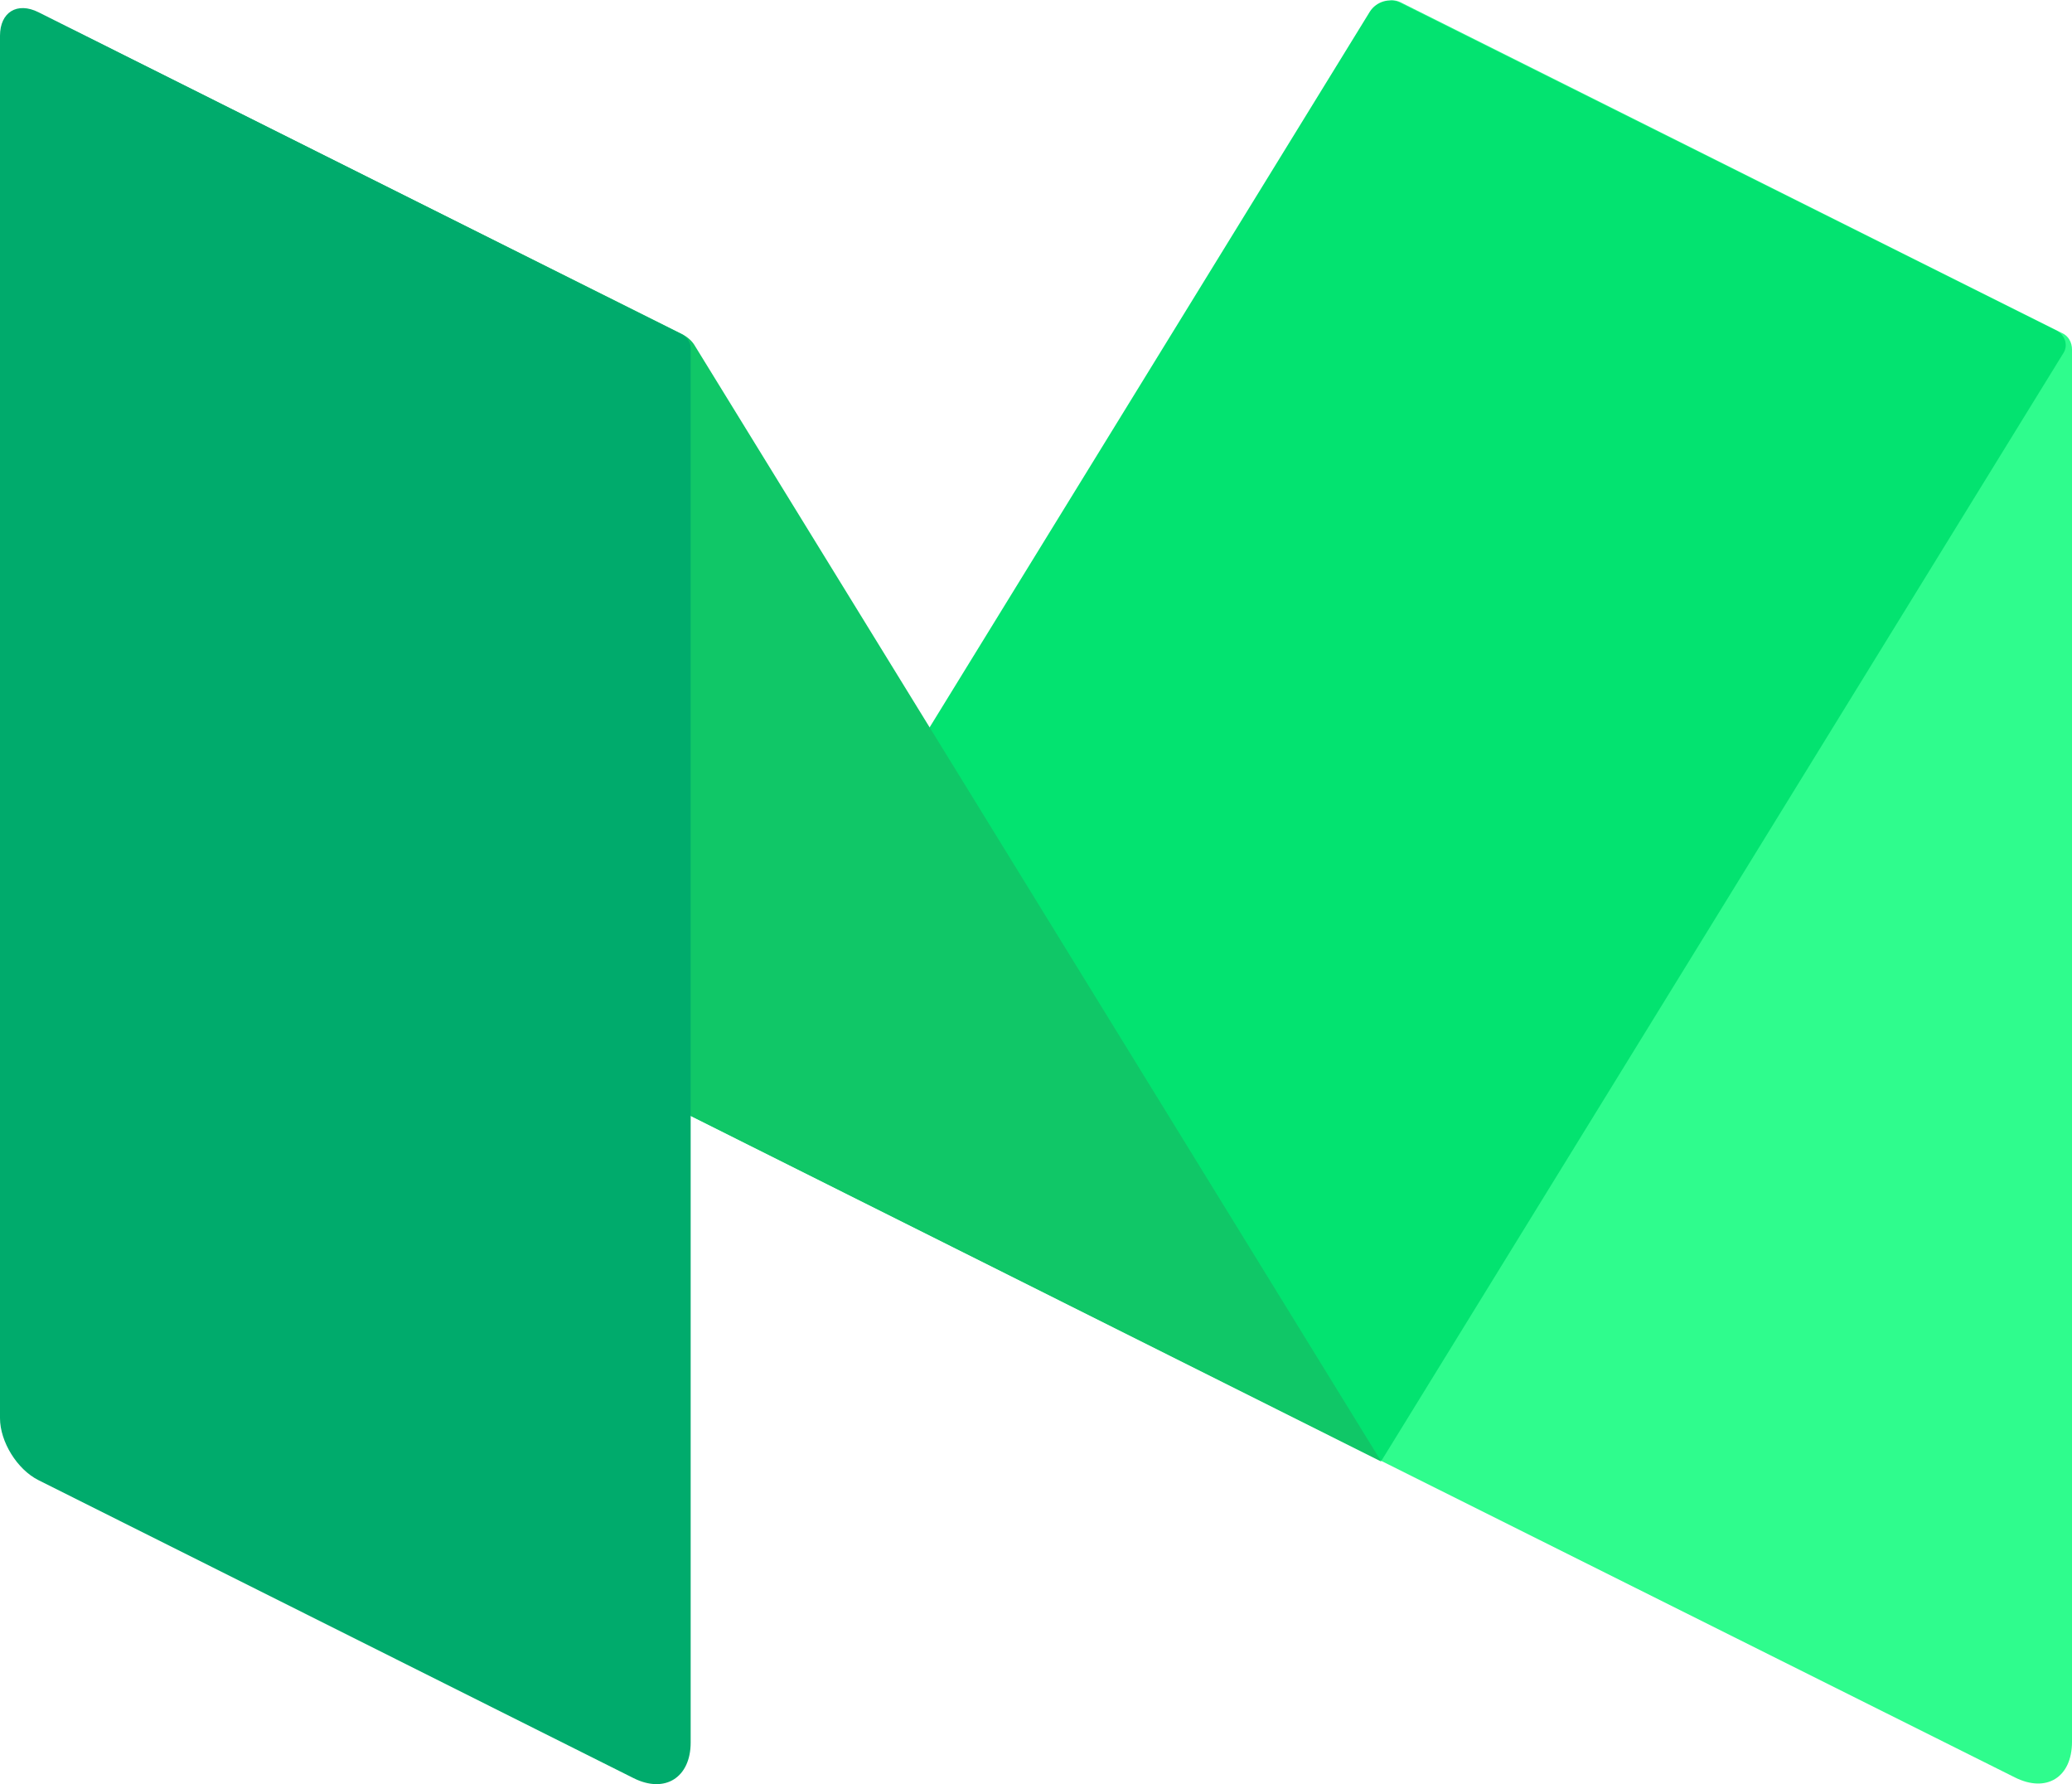
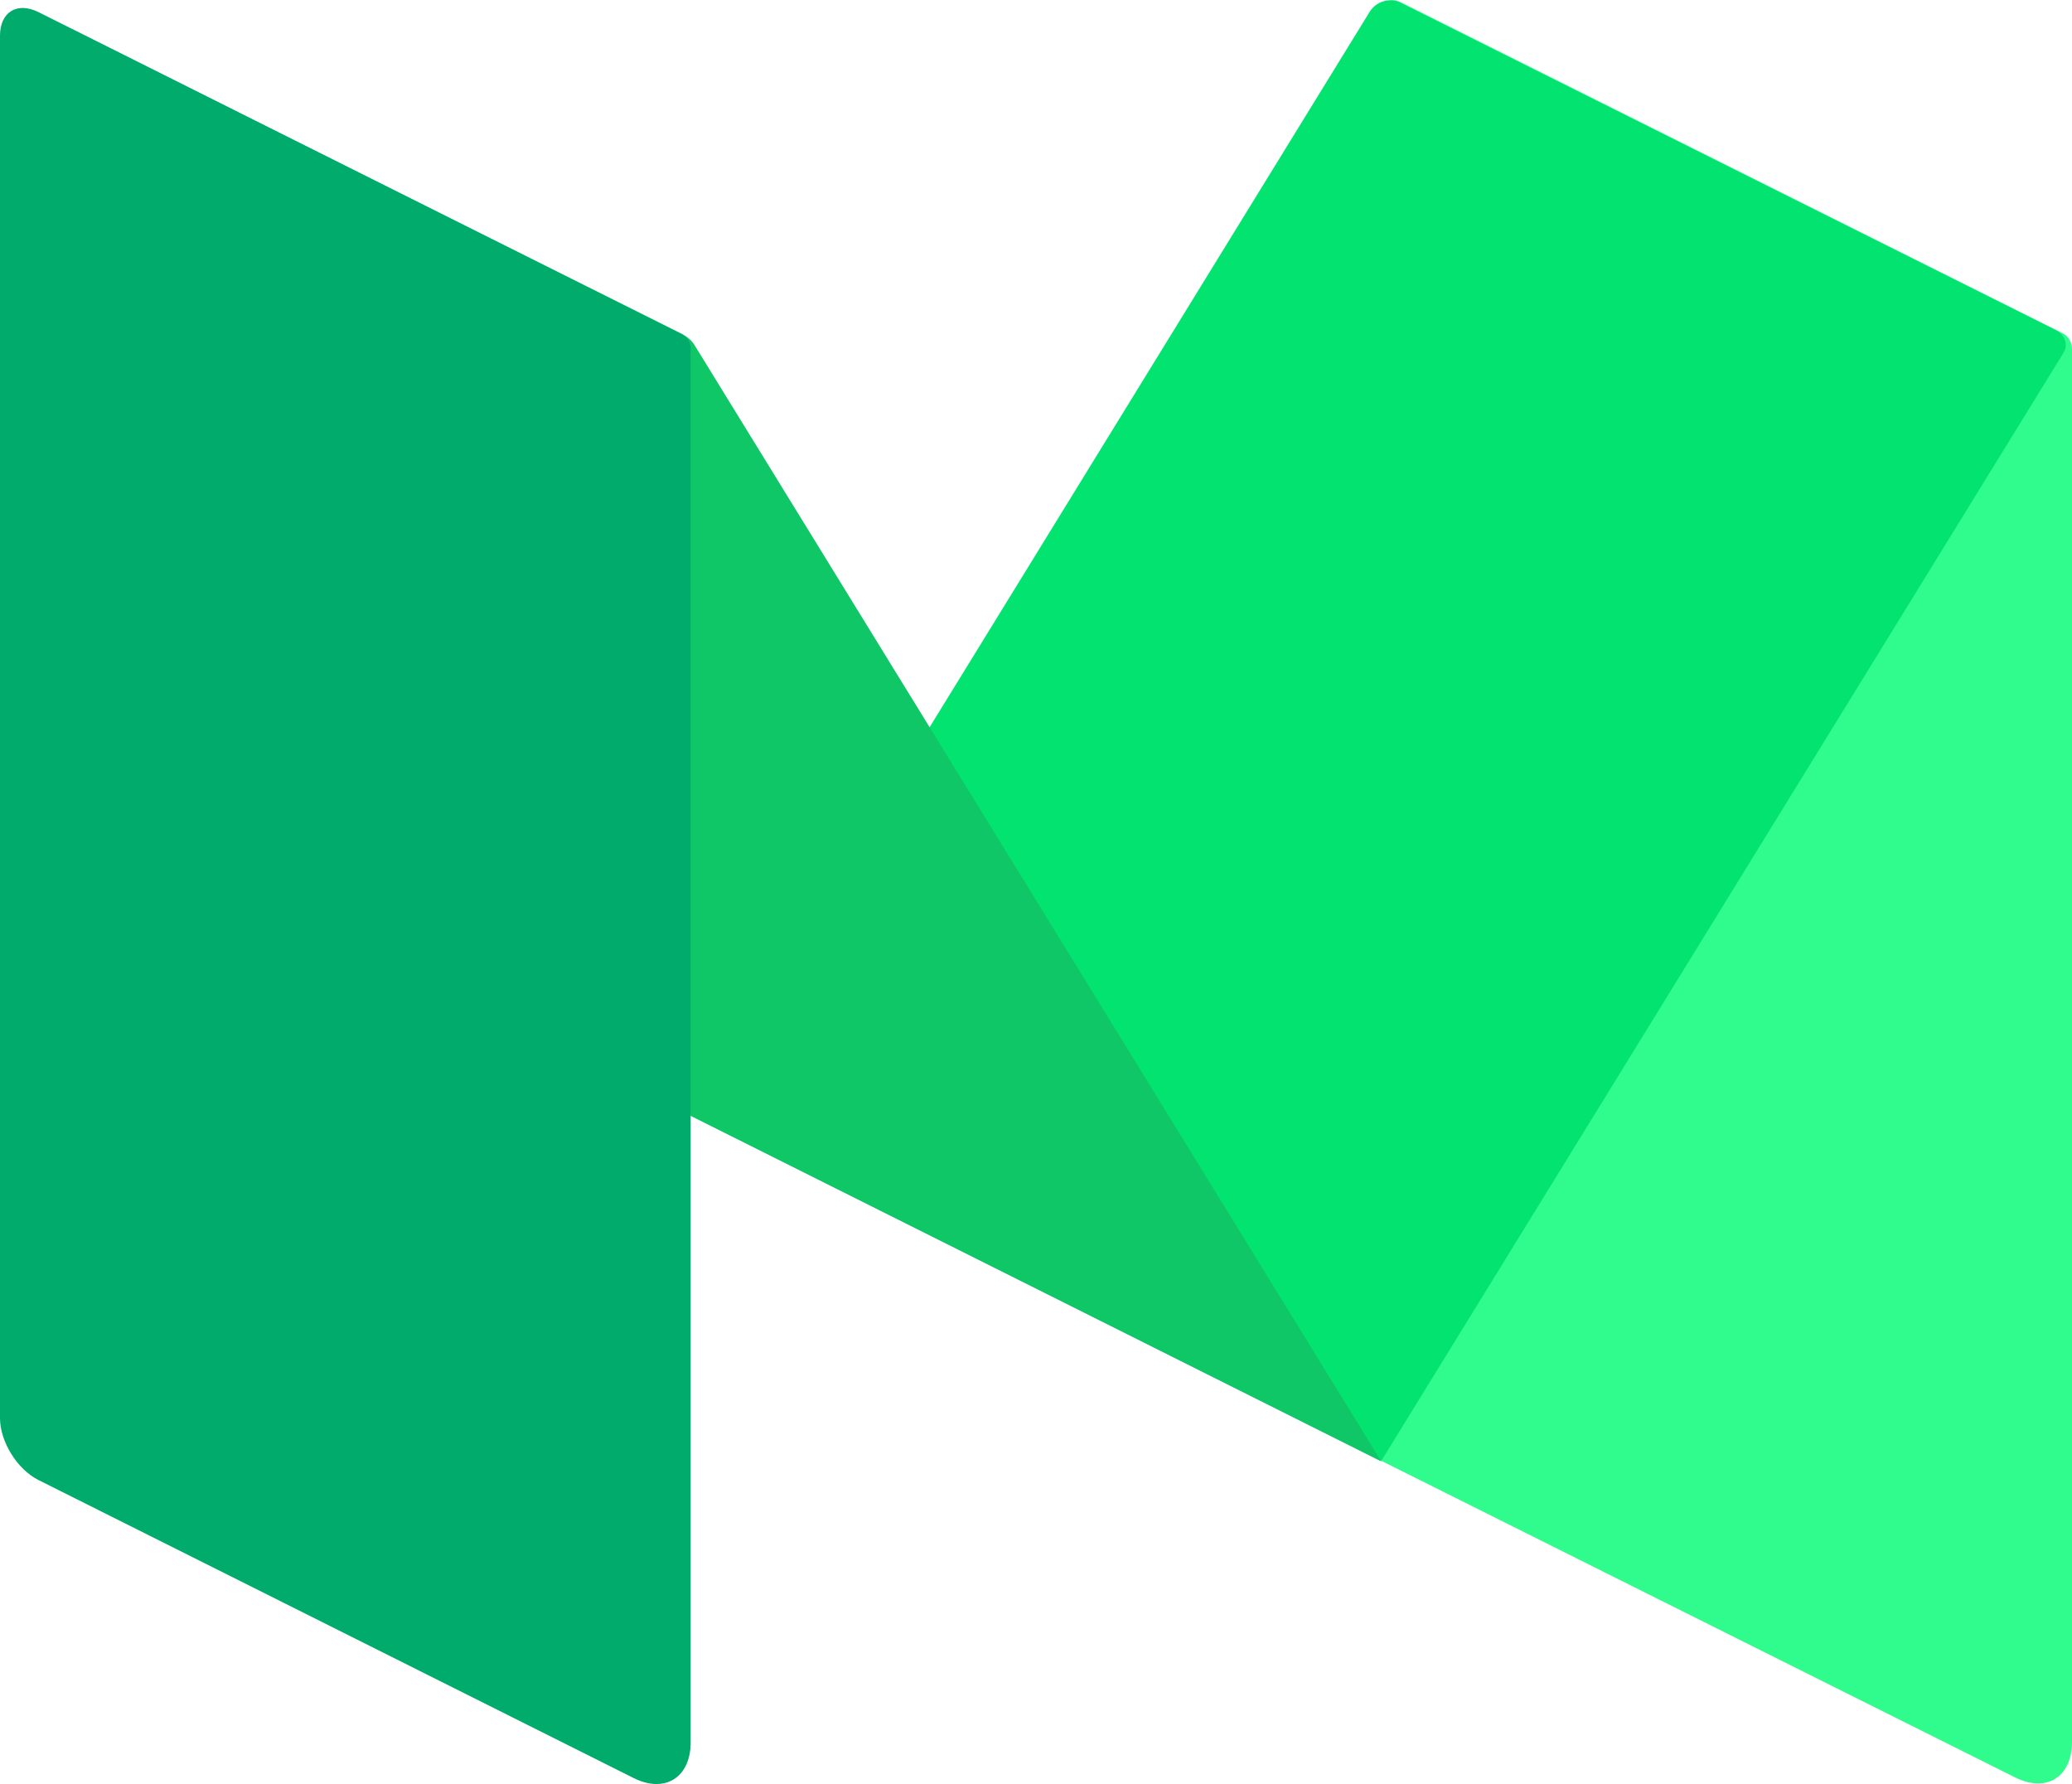
- <svg xmlns="http://www.w3.org/2000/svg" viewBox="0 0 290.7 250.2" width="2500" height="2152">
+ <svg xmlns="http://www.w3.org/2000/svg" viewBox="0 0 290.7 250.2">
  <path d="M196.5.3c-1.5-.7-2.7 0-2.7 1.7v202.9l88.9 44.4c4.4 2.2 8 0 8-5V49c0-1-.5-1.9-1.4-2.3L196.5.3z" fill="#2ffc8d" />
  <path d="M96.9 156.5L192.2 1.6c.9-1.4 2.8-2 4.3-1.2l92.1 46c1.1.6 1.6 2 .9 3.1l-95.7 155.4-96.9-48.4z" fill="#03e370" />
  <path d="M10.7 4.4c-5.9-3-7.9-.8-4.4 4.9l90.6 147.2 96.9 48.5L97.5 48.5c-.4-.7-1-1.2-1.7-1.6L10.7 4.4z" fill="#10c767" />
  <path d="M96.9 244.4c0 4.9-3.6 7.2-8 5L5.4 207.6c-3-1.5-5.4-5.4-5.4-8.7V5C0 1.7 2.4.2 5.4 1.7l90.3 45.2c.7.4 1.2 1.1 1.2 1.9v195.6z" fill="#00ab6c" />
</svg>
